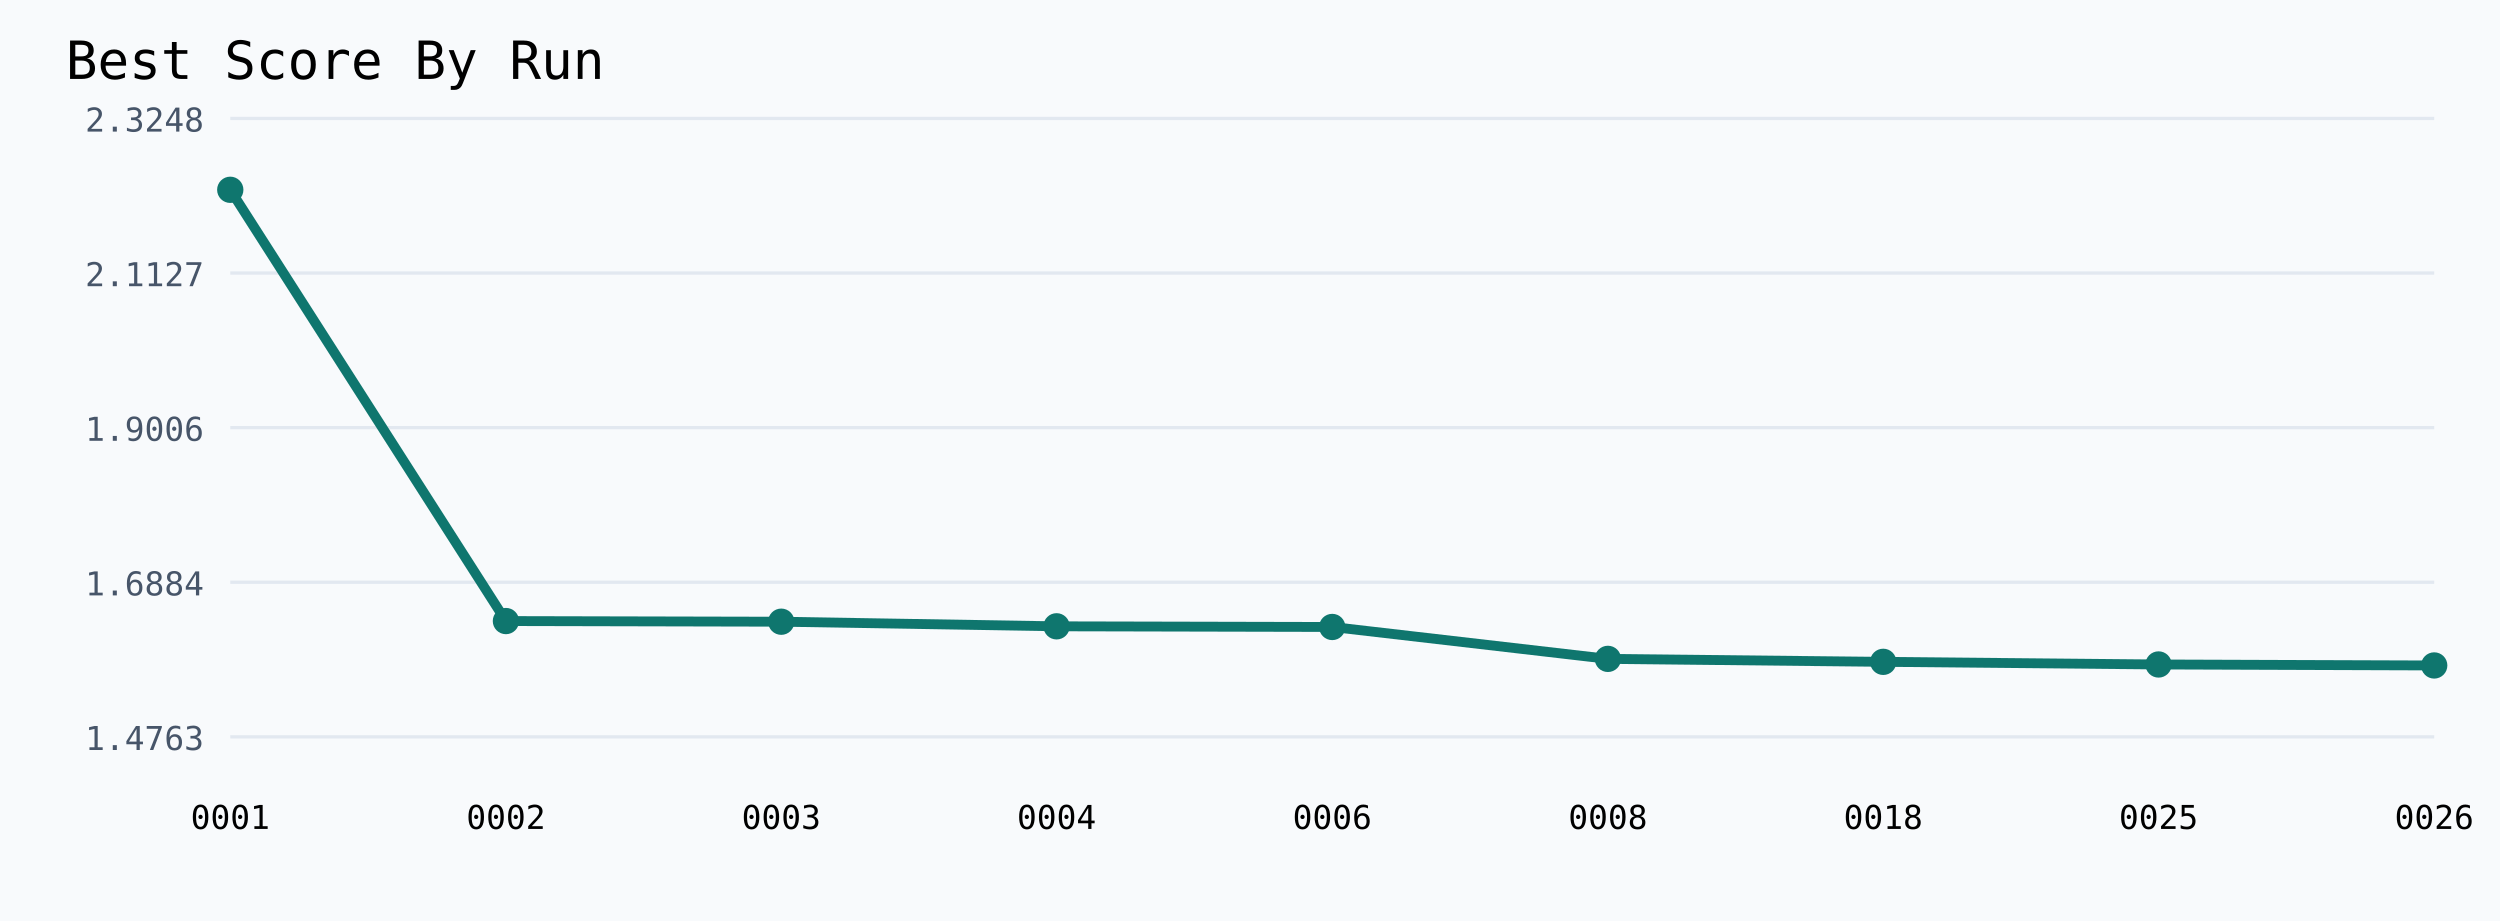
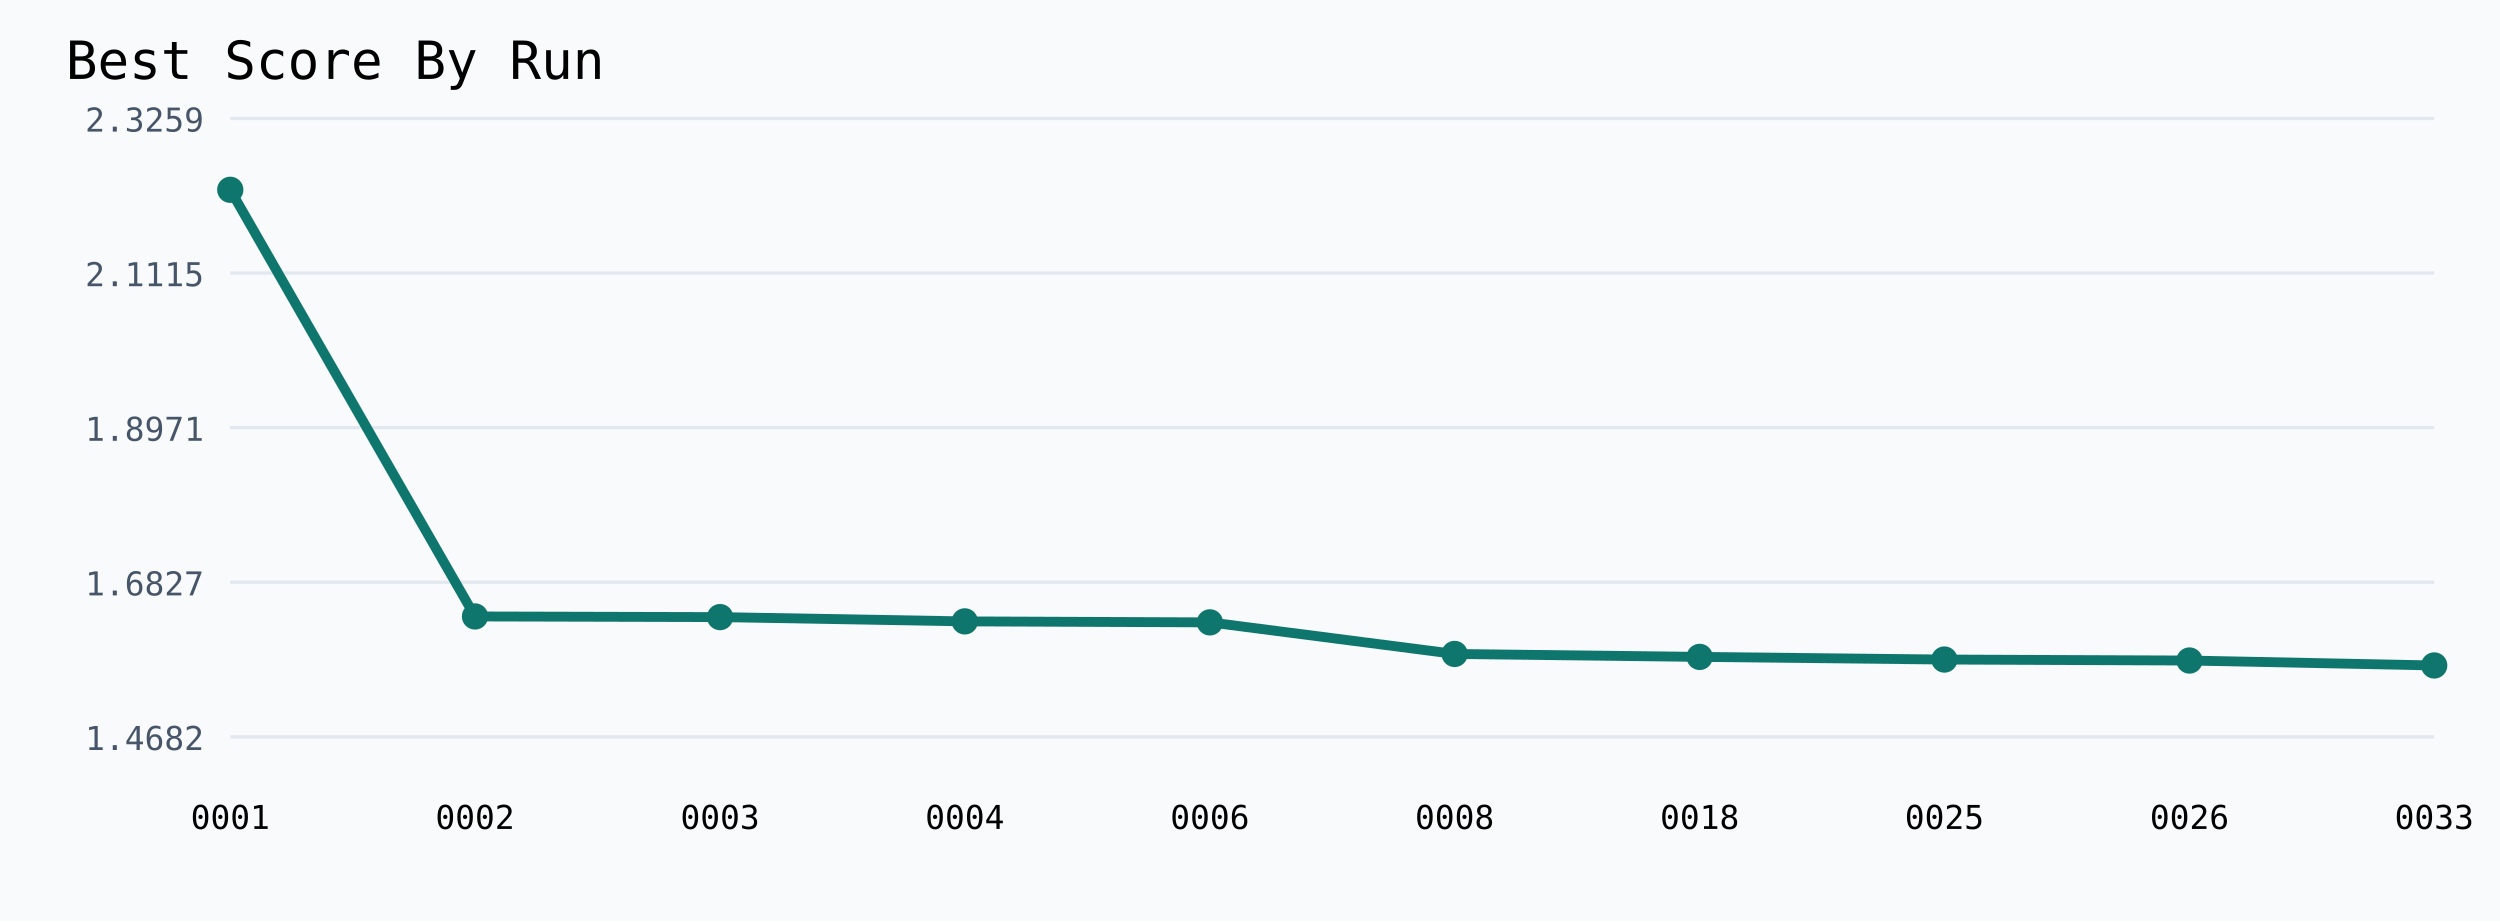
<svg xmlns="http://www.w3.org/2000/svg" width="760" height="280">
  <rect width="100%" height="100%" fill="#f8fafc" />
  <text x="20" y="24" font-family="monospace" font-size="16">Best Score By Run</text>
  <line x1="70" y1="36.0" x2="740" y2="36.0" stroke="#e2e8f0" />
-   <text x="62" y="40.0" text-anchor="end" font-family="monospace" font-size="10" fill="#475569">2.3248</text>
+   <text x="62" y="40.0" text-anchor="end" font-family="monospace" font-size="10" fill="#475569">2.3259</text>
  <line x1="70" y1="83.0" x2="740" y2="83.0" stroke="#e2e8f0" />
-   <text x="62" y="87.0" text-anchor="end" font-family="monospace" font-size="10" fill="#475569">2.1127</text>
+   <text x="62" y="87.0" text-anchor="end" font-family="monospace" font-size="10" fill="#475569">2.1115</text>
  <line x1="70" y1="130.0" x2="740" y2="130.0" stroke="#e2e8f0" />
-   <text x="62" y="134.0" text-anchor="end" font-family="monospace" font-size="10" fill="#475569">1.9006</text>
+   <text x="62" y="134.0" text-anchor="end" font-family="monospace" font-size="10" fill="#475569">1.8971</text>
  <line x1="70" y1="177.0" x2="740" y2="177.0" stroke="#e2e8f0" />
-   <text x="62" y="181.0" text-anchor="end" font-family="monospace" font-size="10" fill="#475569">1.6884</text>
+   <text x="62" y="181.0" text-anchor="end" font-family="monospace" font-size="10" fill="#475569">1.6827</text>
  <line x1="70" y1="224.0" x2="740" y2="224.0" stroke="#e2e8f0" />
-   <text x="62" y="228.0" text-anchor="end" font-family="monospace" font-size="10" fill="#475569">1.4763</text>
-   <polyline fill="none" stroke="#0f766e" stroke-width="3" points="70.0,57.7 153.8,188.8 237.5,189.0 321.2,190.4 405.0,190.6 488.8,200.3 572.5,201.2 656.2,202.0 740.0,202.3" />
+   <text x="62" y="228.0" text-anchor="end" font-family="monospace" font-size="10" fill="#475569">1.4682</text>
+   <polyline fill="none" stroke="#0f766e" stroke-width="3" points="70.0,57.7 144.4,187.4 218.9,187.6 293.3,188.9 367.8,189.2 442.2,198.8 516.7,199.7 591.1,200.5 665.6,200.8 740.0,202.3" />
  <circle cx="70.0" cy="57.7" r="4" fill="#0f766e" />
  <text x="70.0" y="252" text-anchor="middle" font-family="monospace" font-size="10">0001</text>
-   <circle cx="153.8" cy="188.8" r="4" fill="#0f766e" />
-   <text x="153.8" y="252" text-anchor="middle" font-family="monospace" font-size="10">0002</text>
-   <circle cx="237.5" cy="189.0" r="4" fill="#0f766e" />
-   <text x="237.5" y="252" text-anchor="middle" font-family="monospace" font-size="10">0003</text>
-   <circle cx="321.2" cy="190.4" r="4" fill="#0f766e" />
-   <text x="321.2" y="252" text-anchor="middle" font-family="monospace" font-size="10">0004</text>
-   <circle cx="405.0" cy="190.6" r="4" fill="#0f766e" />
-   <text x="405.0" y="252" text-anchor="middle" font-family="monospace" font-size="10">0006</text>
-   <circle cx="488.8" cy="200.3" r="4" fill="#0f766e" />
-   <text x="488.8" y="252" text-anchor="middle" font-family="monospace" font-size="10">0008</text>
-   <circle cx="572.5" cy="201.2" r="4" fill="#0f766e" />
-   <text x="572.5" y="252" text-anchor="middle" font-family="monospace" font-size="10">0018</text>
-   <circle cx="656.2" cy="202.0" r="4" fill="#0f766e" />
-   <text x="656.2" y="252" text-anchor="middle" font-family="monospace" font-size="10">0025</text>
+   <circle cx="144.4" cy="187.4" r="4" fill="#0f766e" />
+   <text x="144.4" y="252" text-anchor="middle" font-family="monospace" font-size="10">0002</text>
+   <circle cx="218.9" cy="187.6" r="4" fill="#0f766e" />
+   <text x="218.9" y="252" text-anchor="middle" font-family="monospace" font-size="10">0003</text>
+   <circle cx="293.3" cy="188.9" r="4" fill="#0f766e" />
+   <text x="293.3" y="252" text-anchor="middle" font-family="monospace" font-size="10">0004</text>
+   <circle cx="367.8" cy="189.2" r="4" fill="#0f766e" />
+   <text x="367.8" y="252" text-anchor="middle" font-family="monospace" font-size="10">0006</text>
+   <circle cx="442.2" cy="198.8" r="4" fill="#0f766e" />
+   <text x="442.2" y="252" text-anchor="middle" font-family="monospace" font-size="10">0008</text>
+   <circle cx="516.7" cy="199.7" r="4" fill="#0f766e" />
+   <text x="516.7" y="252" text-anchor="middle" font-family="monospace" font-size="10">0018</text>
+   <circle cx="591.1" cy="200.5" r="4" fill="#0f766e" />
+   <text x="591.1" y="252" text-anchor="middle" font-family="monospace" font-size="10">0025</text>
+   <circle cx="665.6" cy="200.8" r="4" fill="#0f766e" />
+   <text x="665.6" y="252" text-anchor="middle" font-family="monospace" font-size="10">0026</text>
  <circle cx="740.0" cy="202.3" r="4" fill="#0f766e" />
-   <text x="740.0" y="252" text-anchor="middle" font-family="monospace" font-size="10">0026</text>
+   <text x="740.0" y="252" text-anchor="middle" font-family="monospace" font-size="10">0033</text>
</svg>
